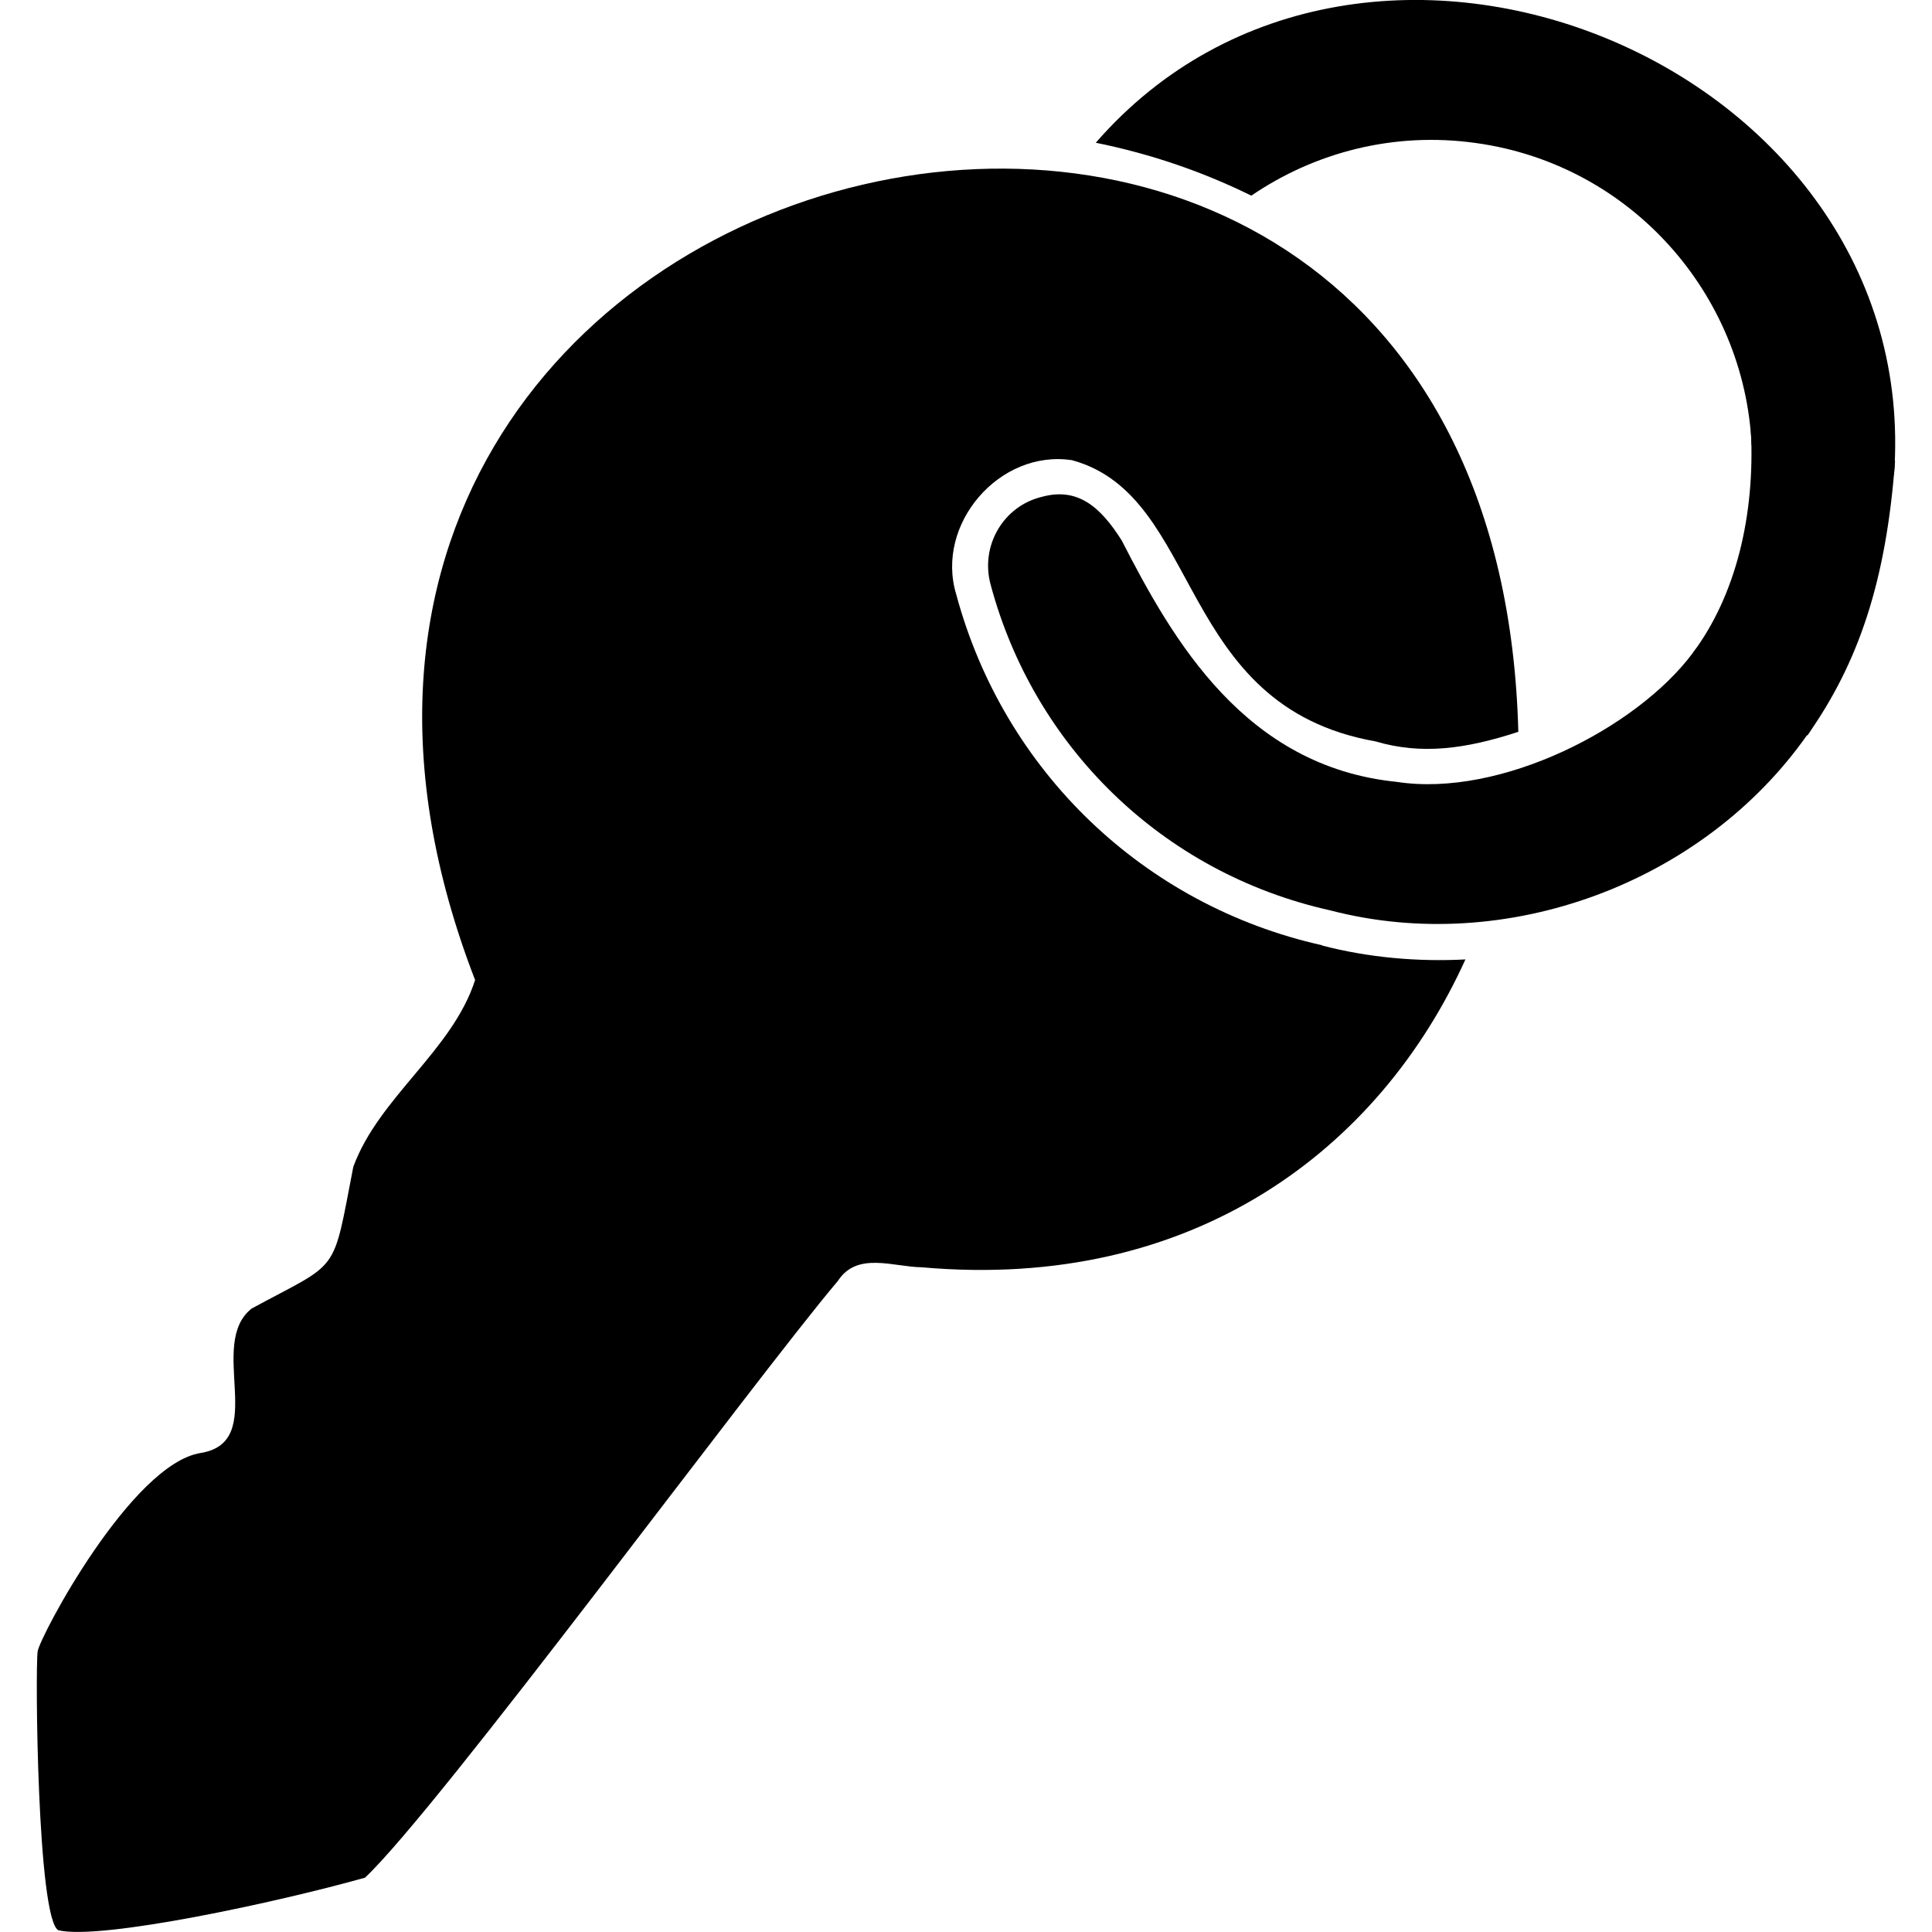
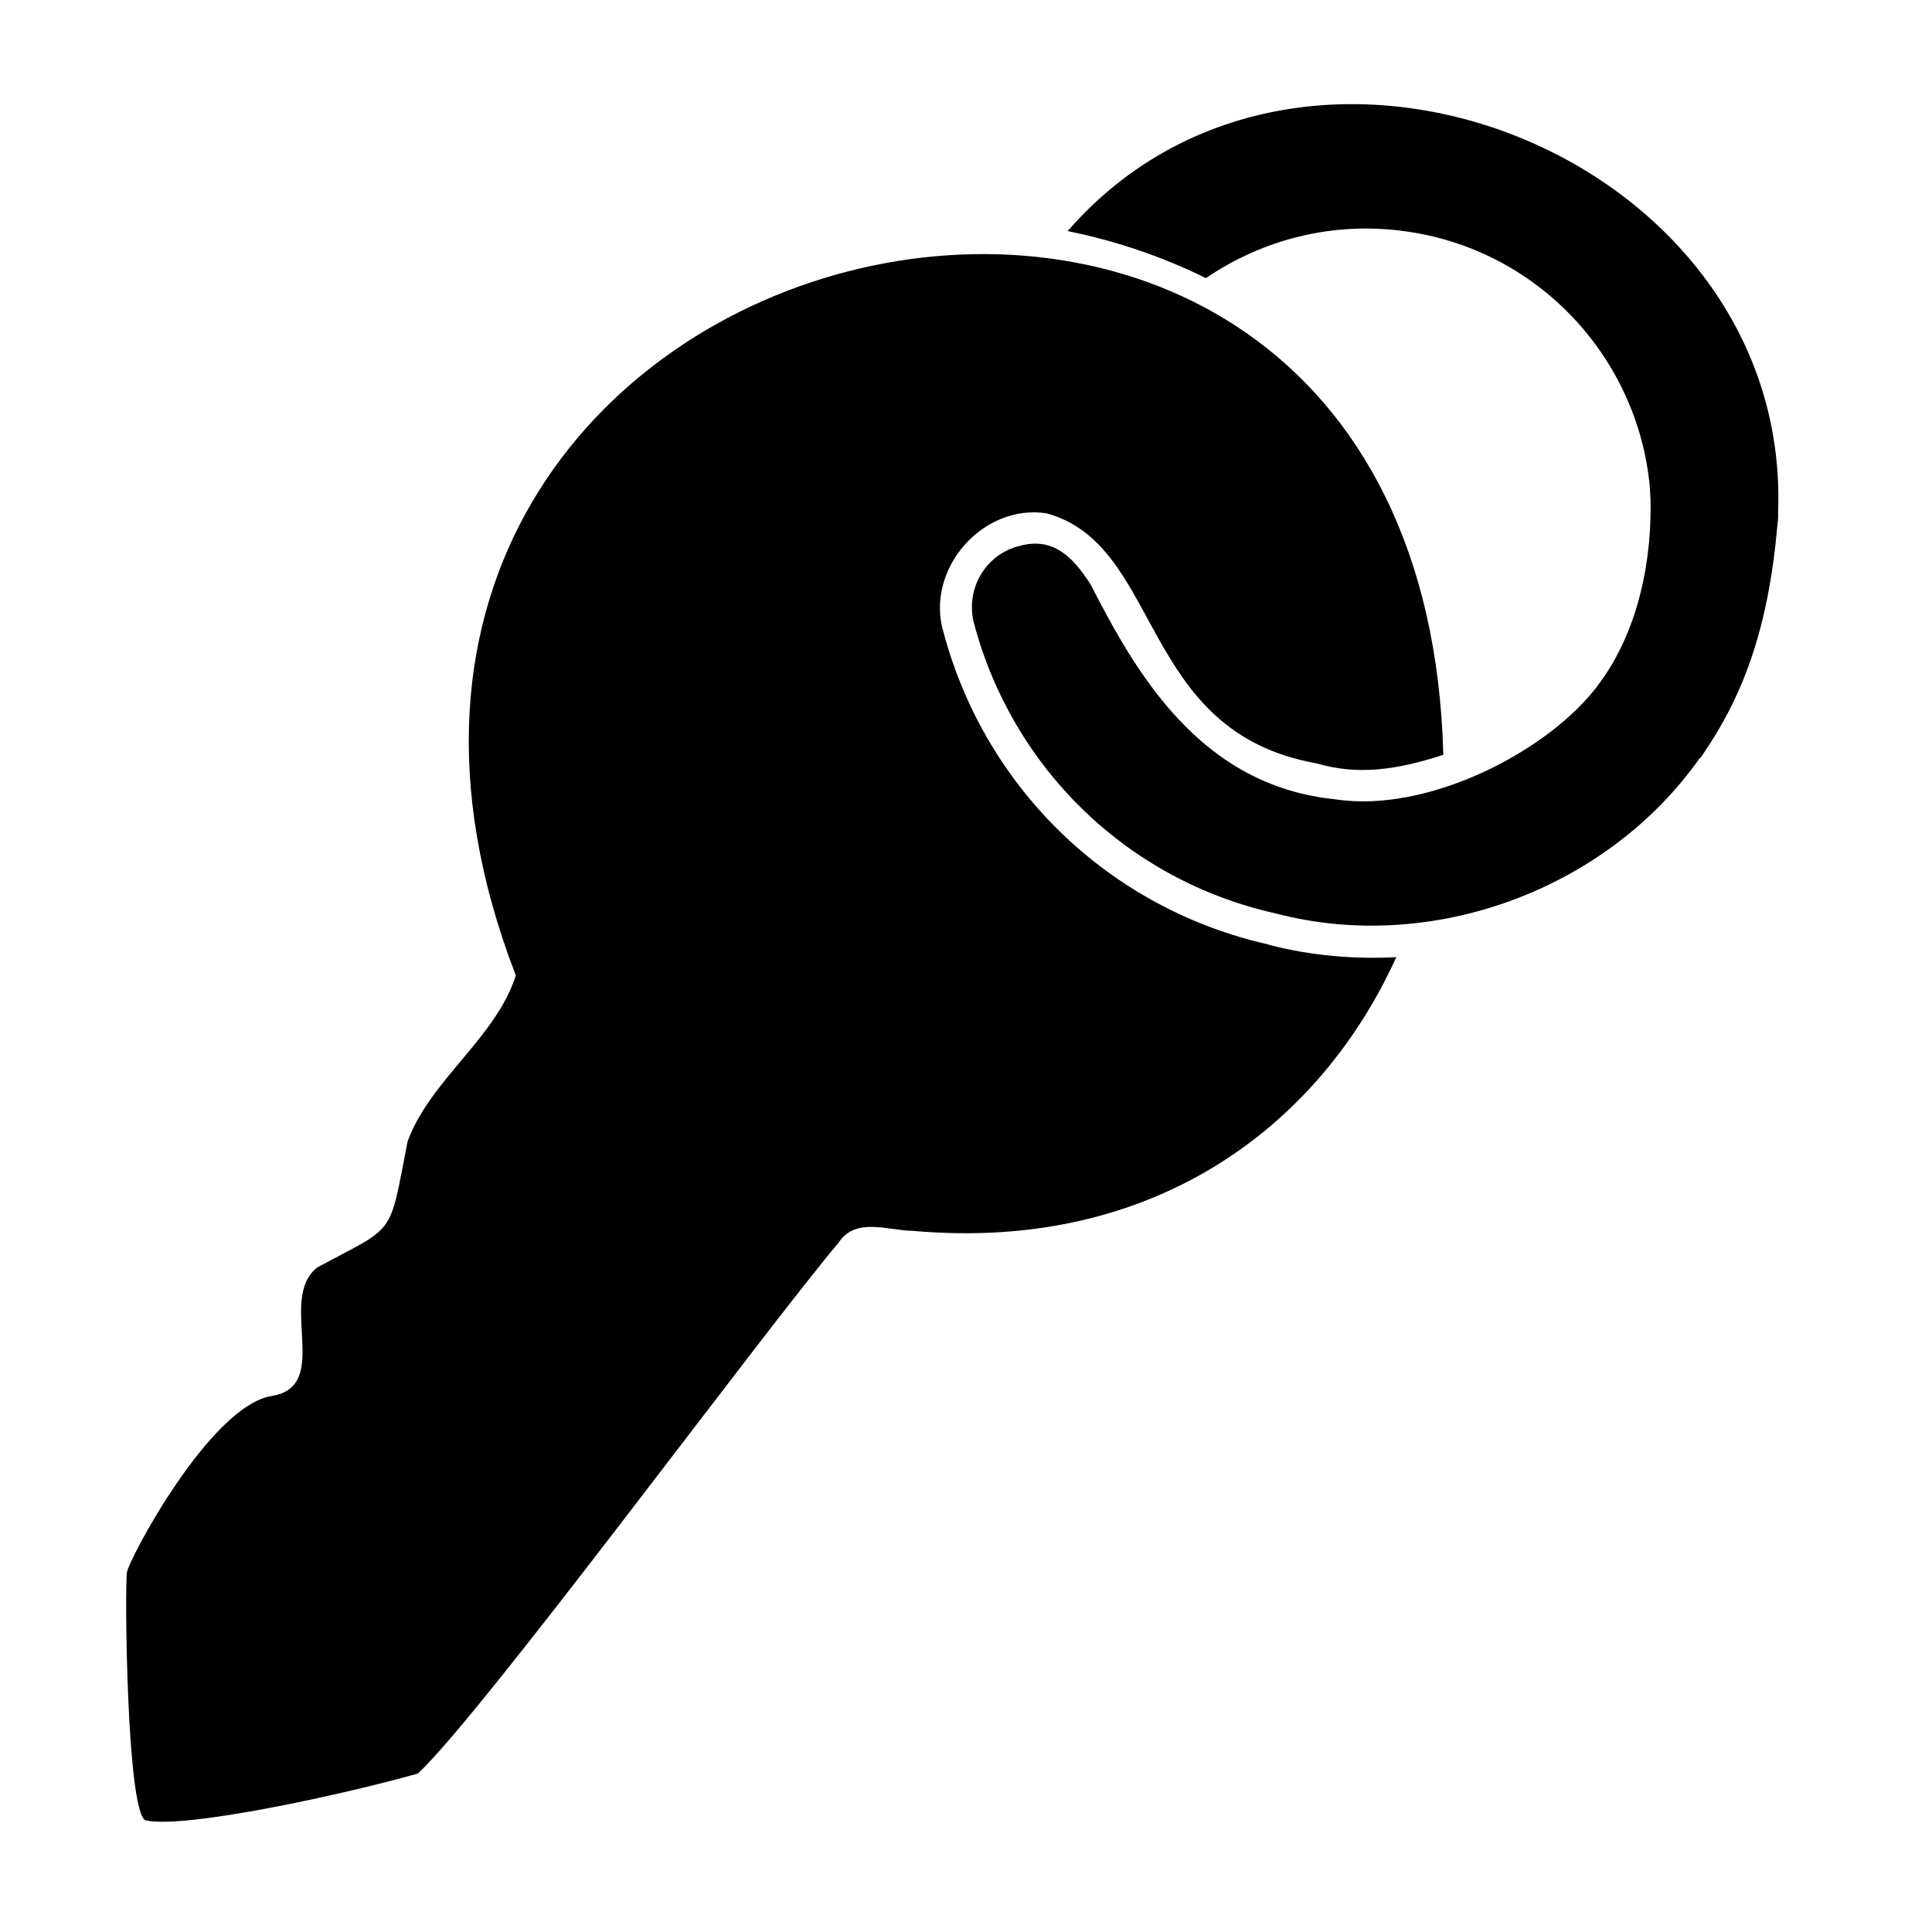
- <svg xmlns="http://www.w3.org/2000/svg" viewBox="-10.4 0 544.1 544.1" width="18" height="18">
+ <svg xmlns="http://www.w3.org/2000/svg" viewBox="-40 -33 612 612" width="18" height="18">
  <g fill="#000000">
    <path d="M405.4,40.3C449,46.4 480.9,82.9 482.9,125.3C496.2,127.9 509.8,130.9 523,133.8C531.6,17.7 373.8,-46.7 298.2,40.2C314,43.4 328.6,48.5 342,55.1C359.9,42.9 382.2,37 405.4,40.3Z" />
    <path d="M361.9,266.2C311.8,255 272.3,217.2 258.9,167.4C252.9,147.6 271.1,126.5 291.5,129.6C328.5,139.7 320.5,198.8 377,208.8C389.9,212.6 402.2,211 417.2,206.1C410.4,-54.8 29.4,32.8 123.4,276C117,295.9 96.3,309 89.1,328.6C83.1,359.5 85.6,354.9 60.5,368.5C47.7,378.5 65.4,406.1 46.1,409.2C26.6,412.3 0.8,460.9 0.2,465.1C-0.5,470.3 0.1,540.1 6,543.6C18,546.5 68.3,535.6 92.4,528.8C113.5,508.9 201.2,389.6 225.6,360.7C231,352.4 241.2,356.8 249.2,356.9C325.7,363.7 378.1,323.6 402.3,270.2C388.9,270.9 375.1,269.7 362,266.3Z" />
    <path d="M523.3,129.8C520.8,163.7 513,186.7 498.6,207.1L466.4,183.8C478.4,167.7 483.9,145.3 482.7,121.2Z" />
    <path d="M498.6,207.1C513.7,185.7 482.4,162.3 466.4,183.8C450.6,205.1 412.1,224.7 383,220.2C340.2,215.9 319.9,180.3 305.5,152.2C299.5,142.7 293.1,137.2 283.1,139.9C272.1,142.5 265.6,153.8 268.6,164.7C280.7,209.9 316.6,245.8 364.3,256.4C413.8,269.3 469.3,248.7 498.6,206.9Z" />
  </g>
</svg>
